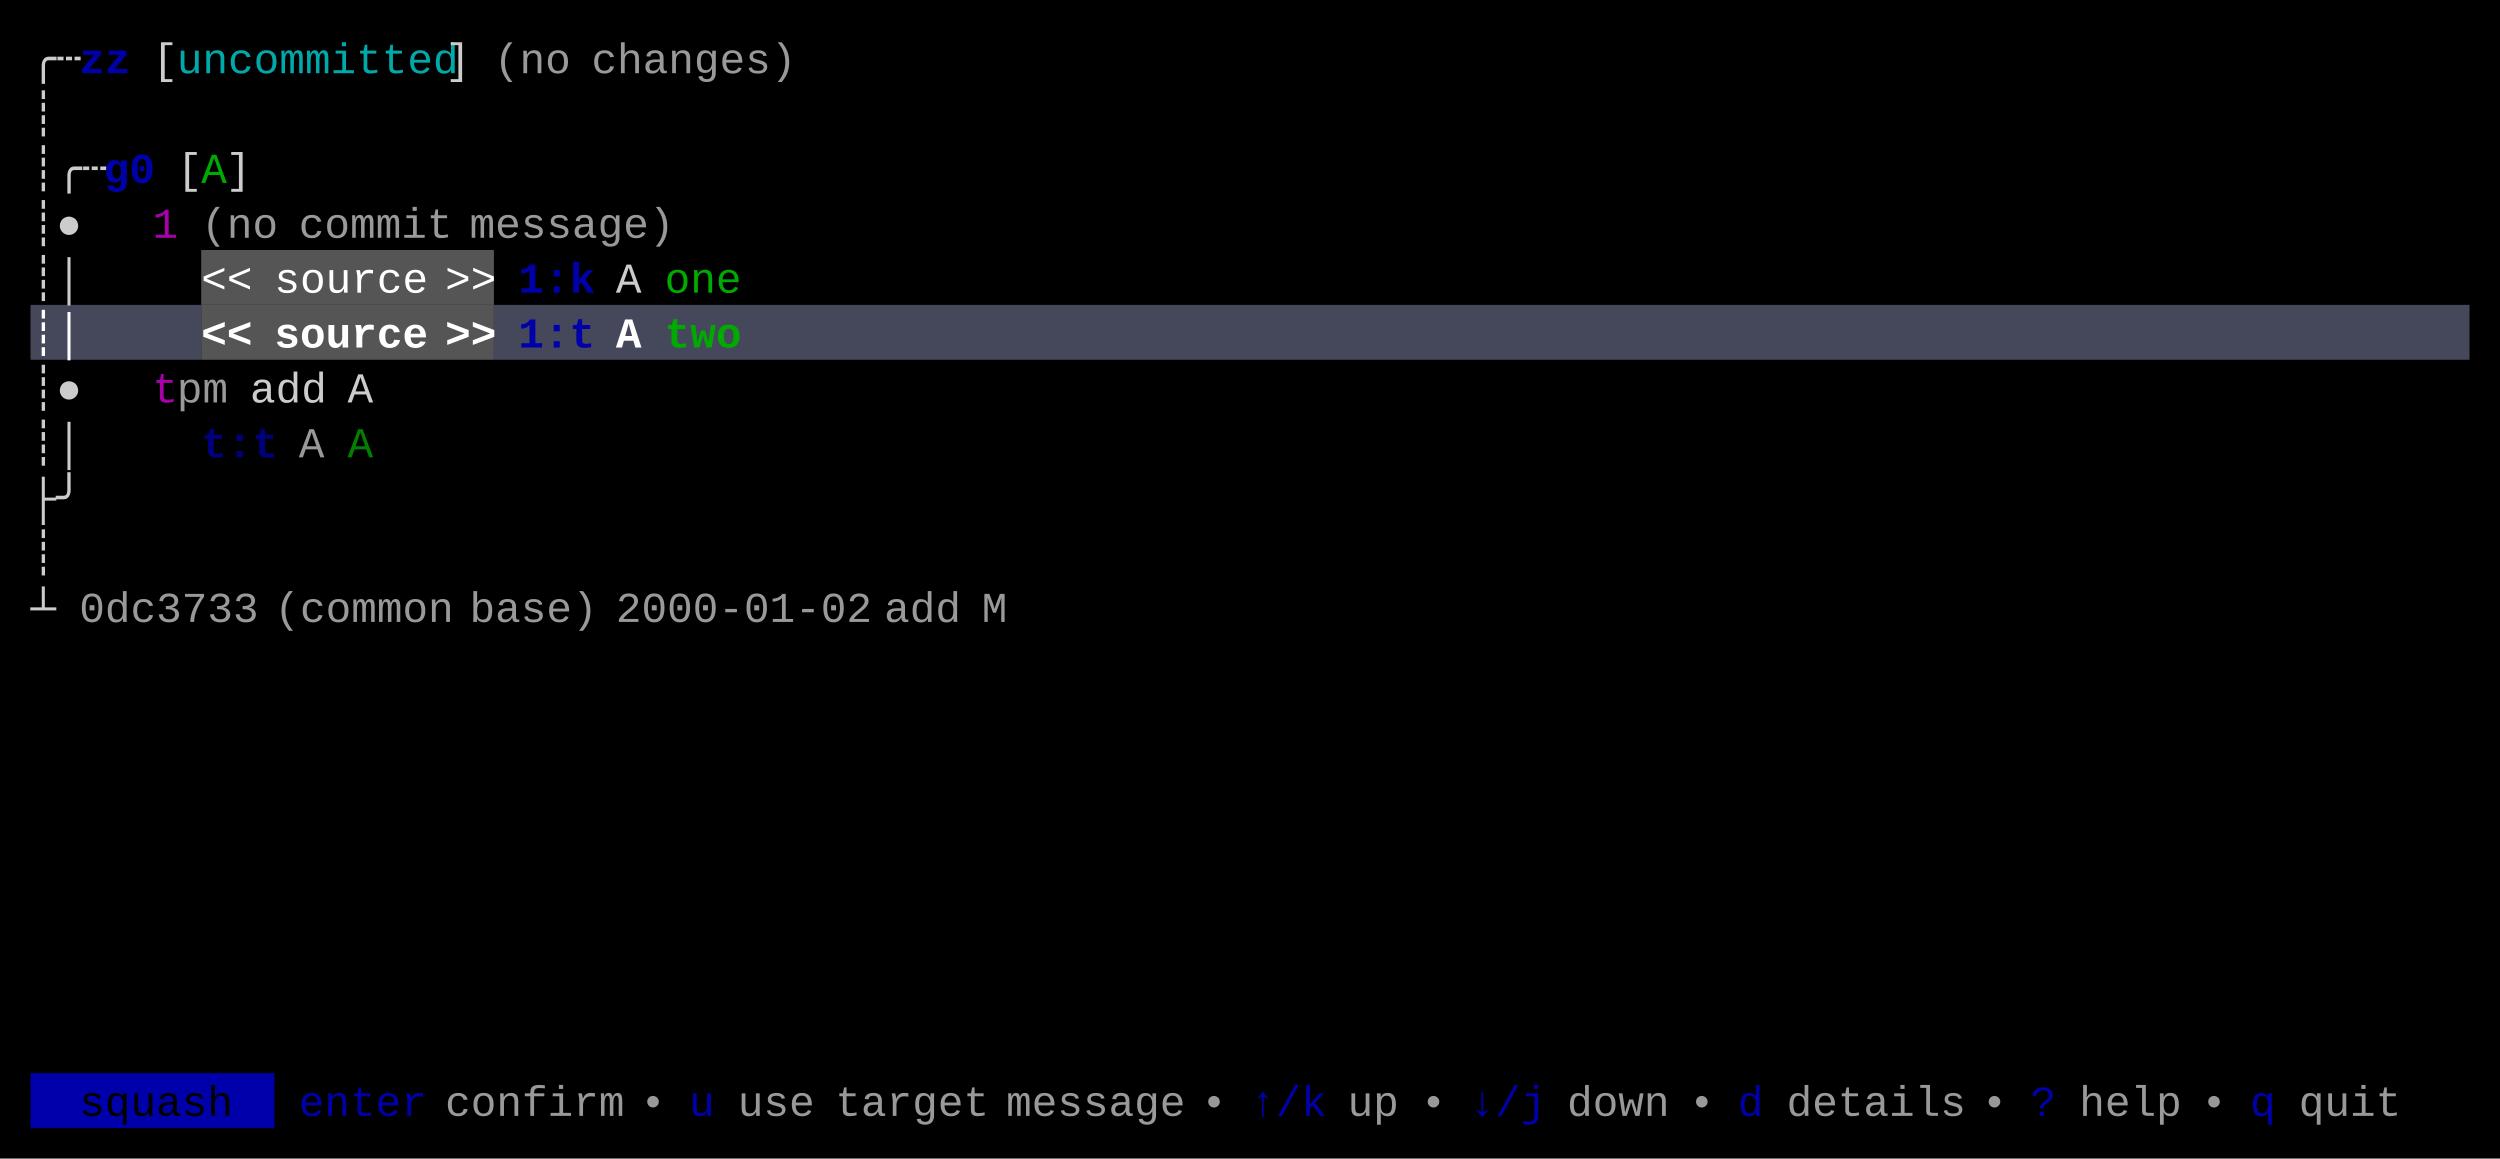
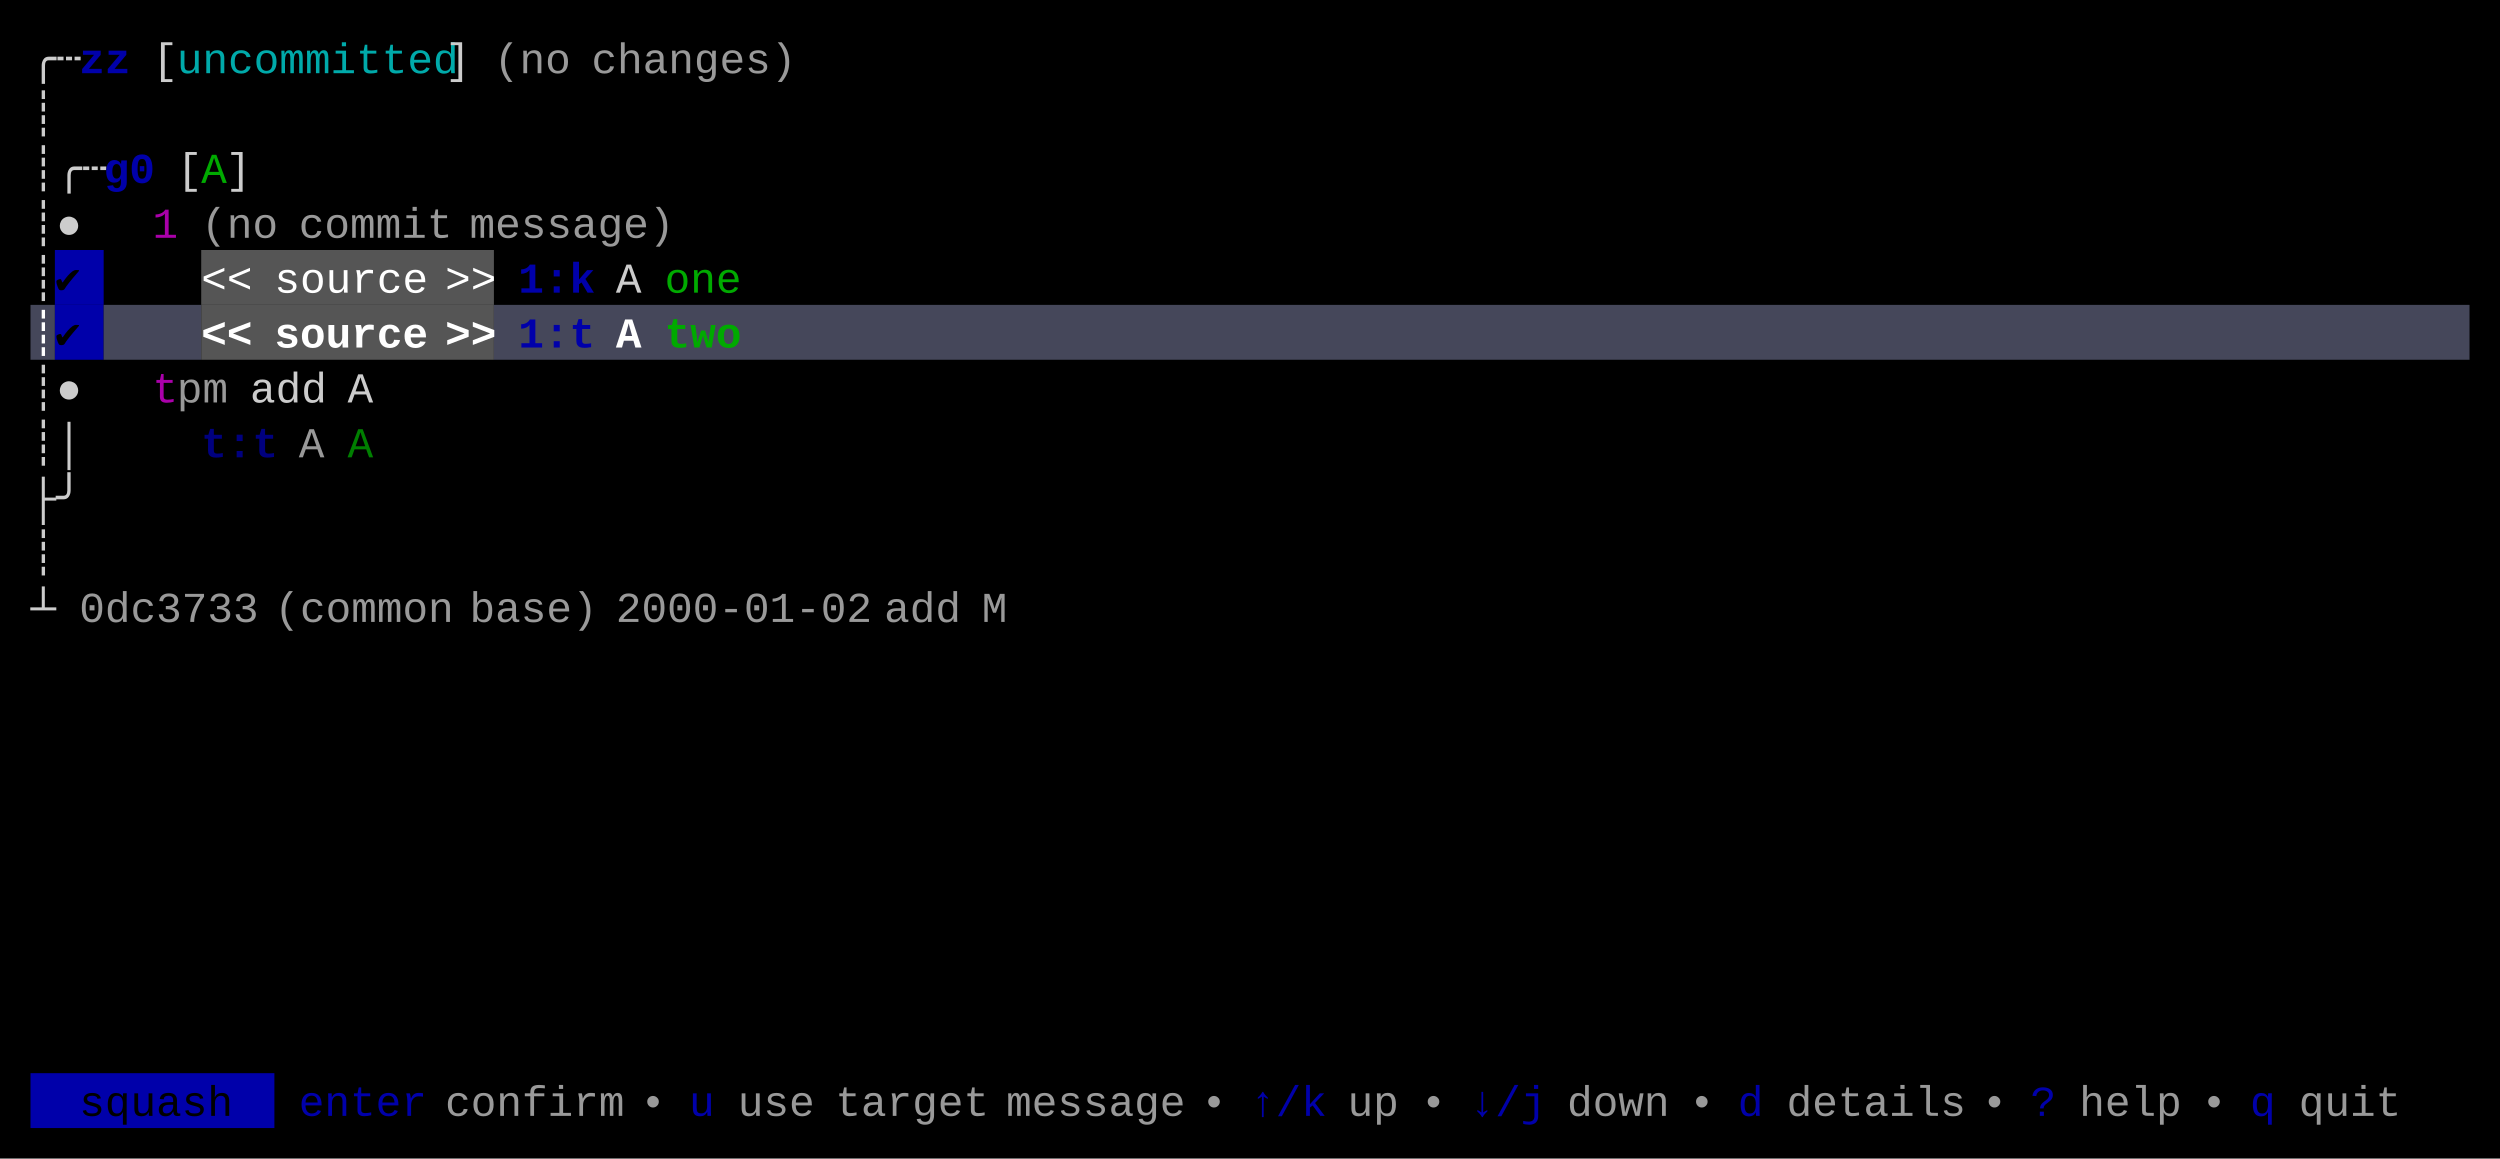
<svg xmlns="http://www.w3.org/2000/svg" width="820" height="380" viewBox="0 0 820 380">
  <rect x="0" y="0" width="820" height="380" fill="#000000" />
+   <rect x="18" y="82" width="16" height="18" fill="#0000AA" />
  <rect x="66" y="82" width="96" height="18" fill="#555555" />
-   <rect x="10" y="100" width="56" height="18" fill="#45475A" />
+   <rect x="10" y="100" width="8" height="18" fill="#45475A" />
+   <rect x="18" y="100" width="16" height="18" fill="#0000AA" />
+   <rect x="34" y="100" width="32" height="18" fill="#45475A" />
  <rect x="66" y="100" width="96" height="18" fill="#555555" />
  <rect x="162" y="100" width="648" height="18" fill="#45475A" />
  <rect x="10" y="352" width="80" height="18" fill="#0000AA" />
  <g font-family="Menlo, Monaco, 'Courier New', monospace" font-size="14" xml:space="preserve">
    <text x="10 18" y="24" style="fill:#CCCCCC;">╭┄</text>
    <text x="26 34" y="24" style="fill:#0000AA;font-weight:bold;">zz</text>
    <text x="50" y="24" style="fill:#CCCCCC;">[</text>
    <text x="58 66 74 82 90 98 106 114 122 130 138" y="24" style="fill:#00AAAA;">uncommitted</text>
    <text x="146" y="24" style="fill:#CCCCCC;">]</text>
    <text x="162 170 178" y="24" style="fill:#CCCCCC;opacity:0.75;">(no</text>
    <text x="194 202 210 218 226 234 242 250" y="24" style="fill:#CCCCCC;opacity:0.75;">changes)</text>
    <text x="10" y="42" style="fill:#CCCCCC;">┊</text>
    <text x="10 18 26" y="60" style="fill:#CCCCCC;">┊╭┄</text>
    <text x="34 42" y="60" style="fill:#0000AA;font-weight:bold;">g0</text>
    <text x="58" y="60" style="fill:#CCCCCC;">[</text>
    <text x="66" y="60" style="fill:#00AA00;">A</text>
    <text x="74" y="60" style="fill:#CCCCCC;">]</text>
    <text x="10 18" y="78" style="fill:#CCCCCC;">┊●</text>
    <text x="50" y="78" style="fill:#AA00AA;">1</text>
    <text x="66 74 82" y="78" style="fill:#CCCCCC;opacity:0.75;">(no</text>
    <text x="98 106 114 122 130 138" y="78" style="fill:#CCCCCC;opacity:0.75;">commit</text>
    <text x="154 162 170 178 186 194 202 210" y="78" style="fill:#CCCCCC;opacity:0.75;">message)</text>
-     <text x="10 18" y="96" style="fill:#CCCCCC;">┊│</text>
+     <text x="10" y="96" style="fill:#CCCCCC;">┊</text>
+     <text x="18" y="96" style="fill:#000000;">✔︎</text>
    <text x="66 74" y="96" style="fill:#FFFFFF;">&lt;&lt;</text>
    <text x="90 98 106 114 122 130" y="96" style="fill:#FFFFFF;">source</text>
    <text x="146 154" y="96" style="fill:#FFFFFF;">&gt;&gt;</text>
    <text x="170 178 186" y="96" style="fill:#0000AA;font-weight:bold;">1:k</text>
    <text x="202" y="96" style="fill:#CCCCCC;">A</text>
    <text x="218 226 234" y="96" style="fill:#00AA00;">one</text>
-     <text x="10 18" y="114" style="fill:#FFFFFF;font-weight:bold;">┊│</text>
+     <text x="10" y="114" style="fill:#FFFFFF;font-weight:bold;">┊</text>
+     <text x="18" y="114" style="fill:#000000;font-weight:bold;">✔︎</text>
    <text x="66 74" y="114" style="fill:#FFFFFF;font-weight:bold;">&lt;&lt;</text>
    <text x="90 98 106 114 122 130" y="114" style="fill:#FFFFFF;font-weight:bold;">source</text>
    <text x="146 154" y="114" style="fill:#FFFFFF;font-weight:bold;">&gt;&gt;</text>
    <text x="170 178 186" y="114" style="fill:#0000AA;font-weight:bold;">1:t</text>
    <text x="202" y="114" style="fill:#FFFFFF;font-weight:bold;">A</text>
    <text x="218 226 234" y="114" style="fill:#00AA00;font-weight:bold;">two</text>
    <text x="10 18" y="132" style="fill:#CCCCCC;">┊●</text>
    <text x="50" y="132" style="fill:#AA00AA;">t</text>
    <text x="58 66" y="132" style="fill:#CCCCCC;opacity:0.75;">pm</text>
    <text x="82 90 98" y="132" style="fill:#CCCCCC;">add</text>
    <text x="114" y="132" style="fill:#CCCCCC;">A</text>
    <text x="10 18" y="150" style="fill:#CCCCCC;">┊│</text>
    <text x="66 74 82" y="150" style="fill:#0000AA;font-weight:bold;opacity:0.75;">t:t</text>
    <text x="98" y="150" style="fill:#CCCCCC;opacity:0.75;">A</text>
    <text x="114" y="150" style="fill:#00AA00;opacity:0.75;">A</text>
    <text x="10 18" y="168" style="fill:#CCCCCC;">├╯</text>
    <text x="10" y="186" style="fill:#CCCCCC;">┊</text>
    <text x="10" y="204" style="fill:#CCCCCC;">┴</text>
    <text x="26 34 42 50 58 66 74" y="204" style="fill:#CCCCCC;opacity:0.75;">0dc3733</text>
    <text x="90 98 106 114 122 130 138" y="204" style="fill:#CCCCCC;opacity:0.75;">(common</text>
    <text x="154 162 170 178 186" y="204" style="fill:#CCCCCC;opacity:0.75;">base)</text>
    <text x="202 210 218 226 234 242 250 258 266 274" y="204" style="fill:#CCCCCC;opacity:0.75;">2000-01-02</text>
    <text x="290 298 306" y="204" style="fill:#CCCCCC;opacity:0.75;">add</text>
    <text x="322" y="204" style="fill:#CCCCCC;opacity:0.75;">M</text>
    <text x="26 34 42 50 58 66" y="366" style="fill:#000000;">squash</text>
    <text x="98 106 114 122 130" y="366" style="fill:#0000AA;">enter</text>
    <text x="146 154 162 170 178 186 194" y="366" style="fill:#CCCCCC;opacity:0.75;">confirm</text>
    <text x="210" y="366" style="fill:#CCCCCC;opacity:0.75;">•</text>
    <text x="226" y="366" style="fill:#0000AA;">u</text>
    <text x="242 250 258" y="366" style="fill:#CCCCCC;opacity:0.75;">use</text>
    <text x="274 282 290 298 306 314" y="366" style="fill:#CCCCCC;opacity:0.75;">target</text>
    <text x="330 338 346 354 362 370 378" y="366" style="fill:#CCCCCC;opacity:0.75;">message</text>
    <text x="394" y="366" style="fill:#CCCCCC;opacity:0.75;">•</text>
    <text x="410 418 426" y="366" style="fill:#0000AA;">↑/k</text>
    <text x="442 450" y="366" style="fill:#CCCCCC;opacity:0.75;">up</text>
    <text x="466" y="366" style="fill:#CCCCCC;opacity:0.75;">•</text>
    <text x="482 490 498" y="366" style="fill:#0000AA;">↓/j</text>
    <text x="514 522 530 538" y="366" style="fill:#CCCCCC;opacity:0.75;">down</text>
    <text x="554" y="366" style="fill:#CCCCCC;opacity:0.75;">•</text>
    <text x="570" y="366" style="fill:#0000AA;">d</text>
    <text x="586 594 602 610 618 626 634" y="366" style="fill:#CCCCCC;opacity:0.75;">details</text>
    <text x="650" y="366" style="fill:#CCCCCC;opacity:0.75;">•</text>
    <text x="666" y="366" style="fill:#0000AA;">?</text>
    <text x="682 690 698 706" y="366" style="fill:#CCCCCC;opacity:0.75;">help</text>
    <text x="722" y="366" style="fill:#CCCCCC;opacity:0.75;">•</text>
    <text x="738" y="366" style="fill:#0000AA;">q</text>
    <text x="754 762 770 778" y="366" style="fill:#CCCCCC;opacity:0.75;">quit</text>
  </g>
</svg>
